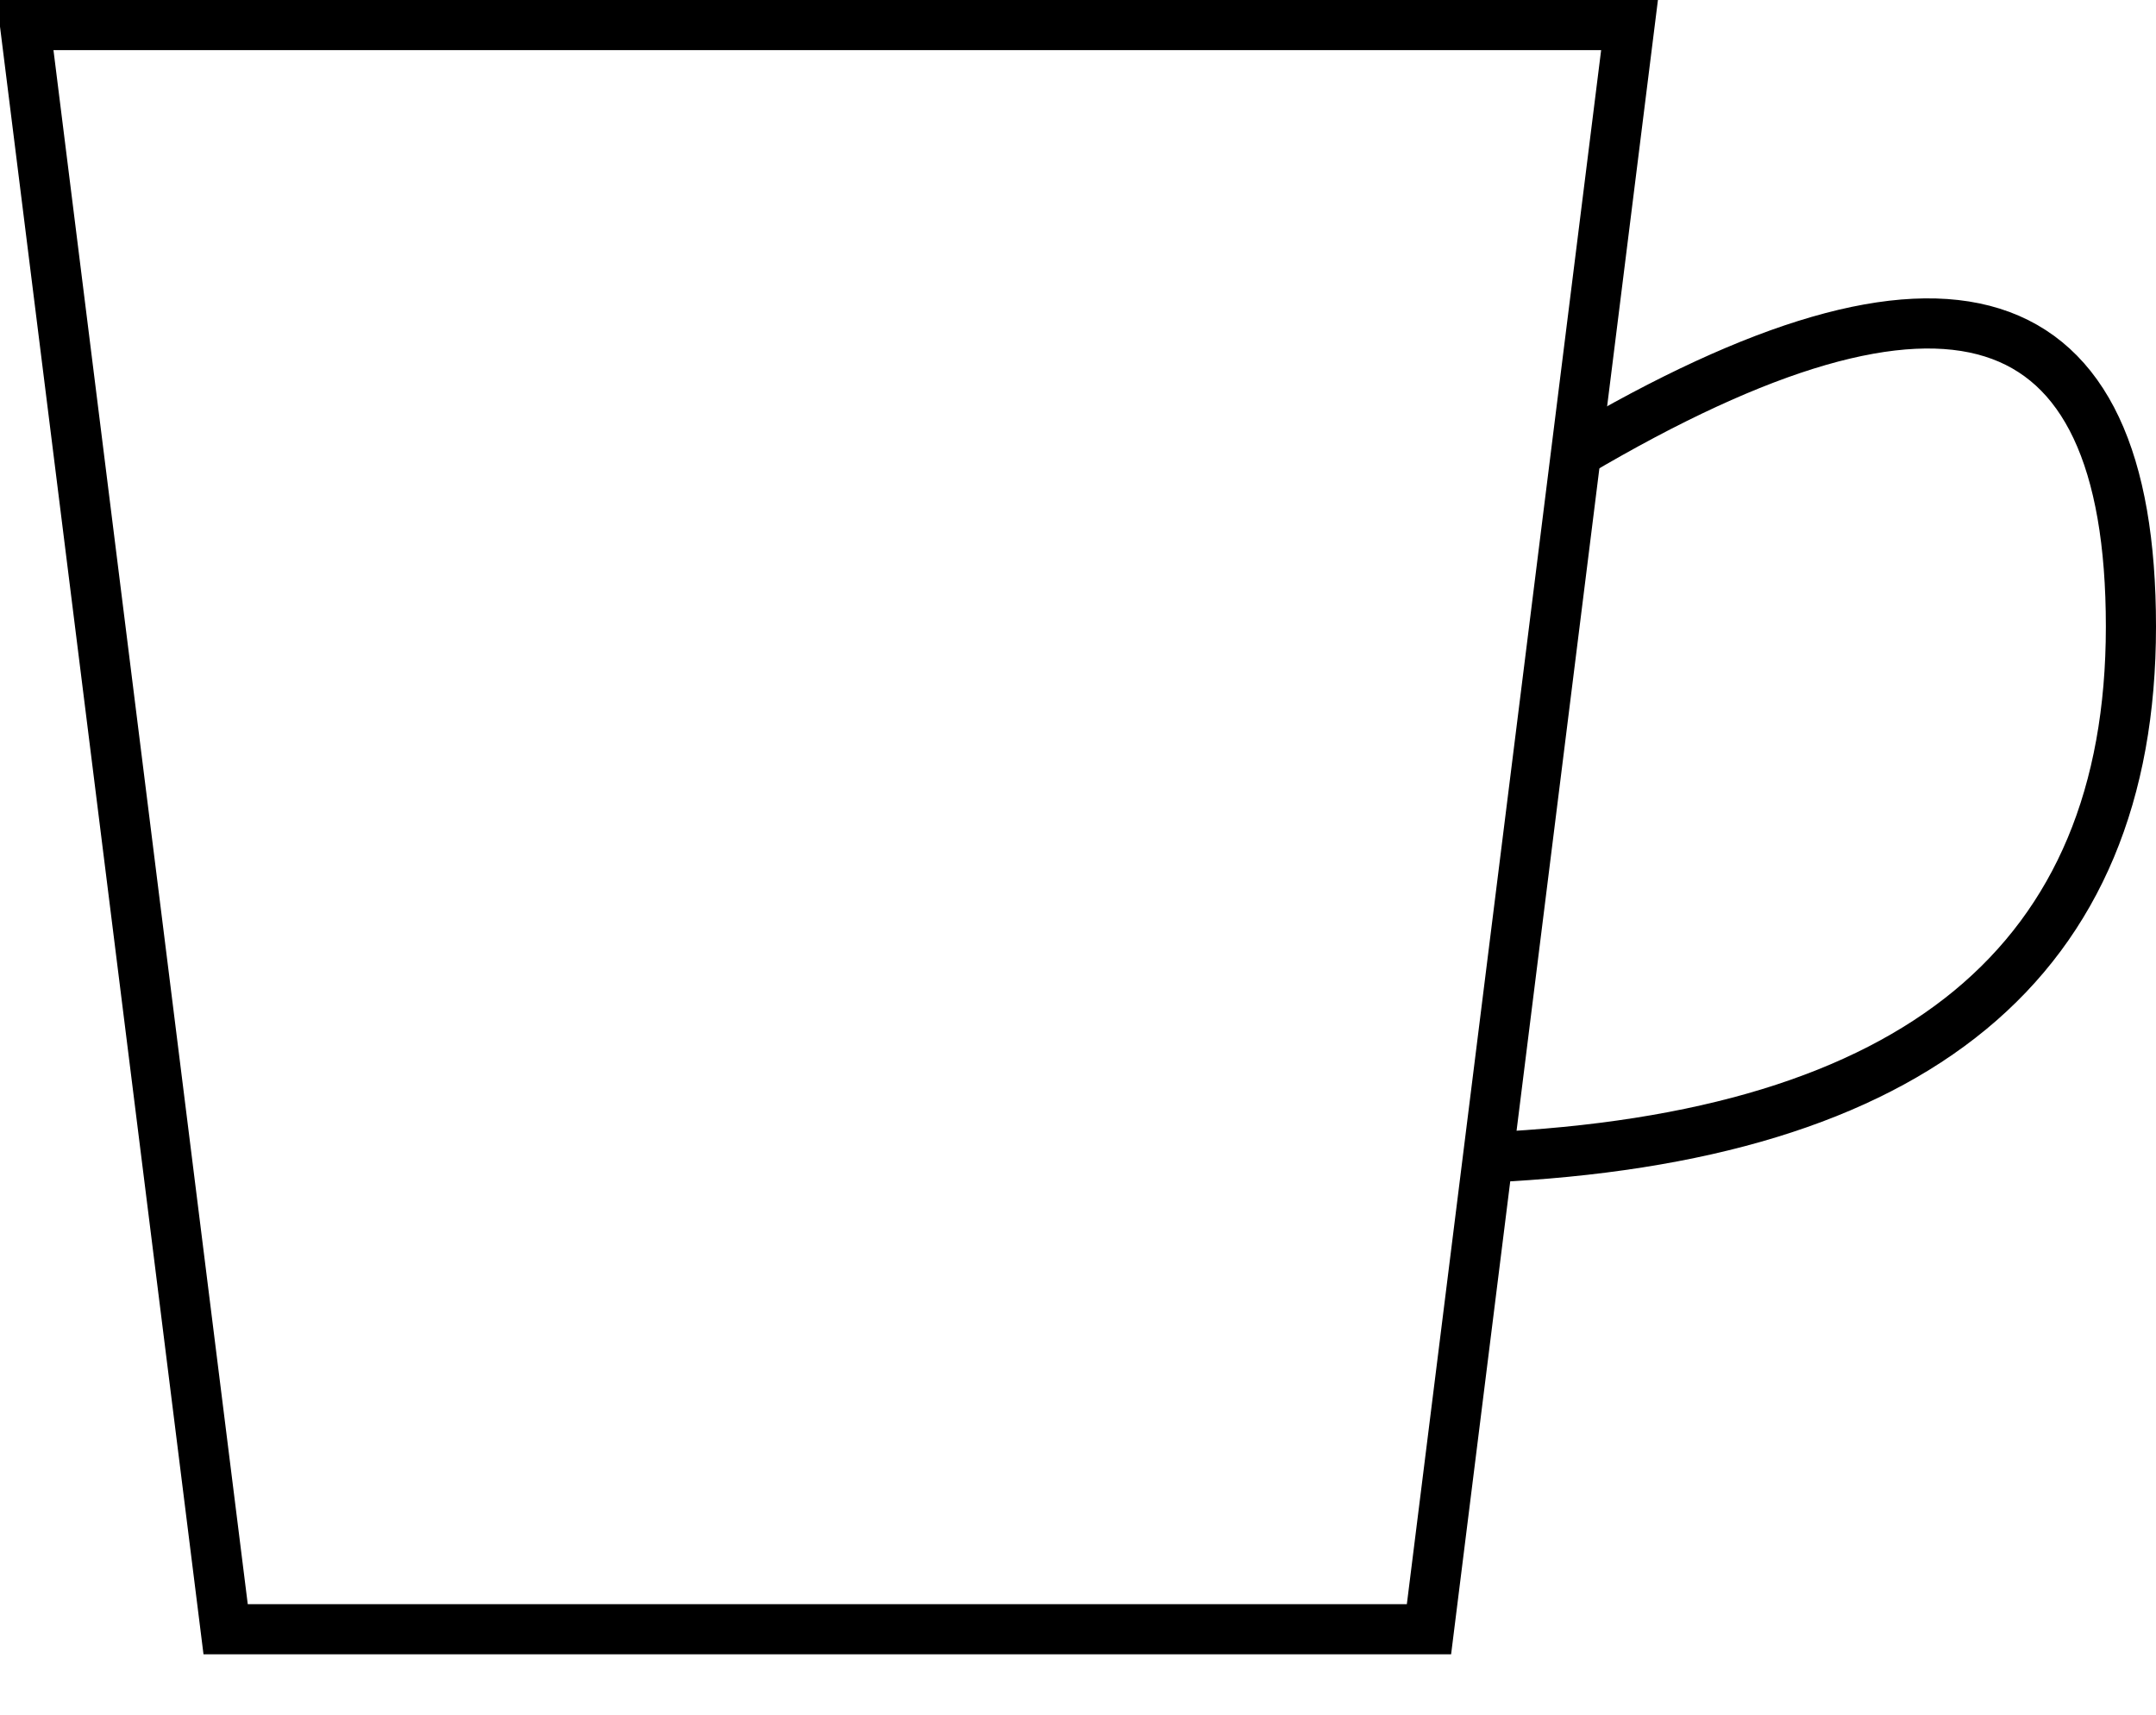
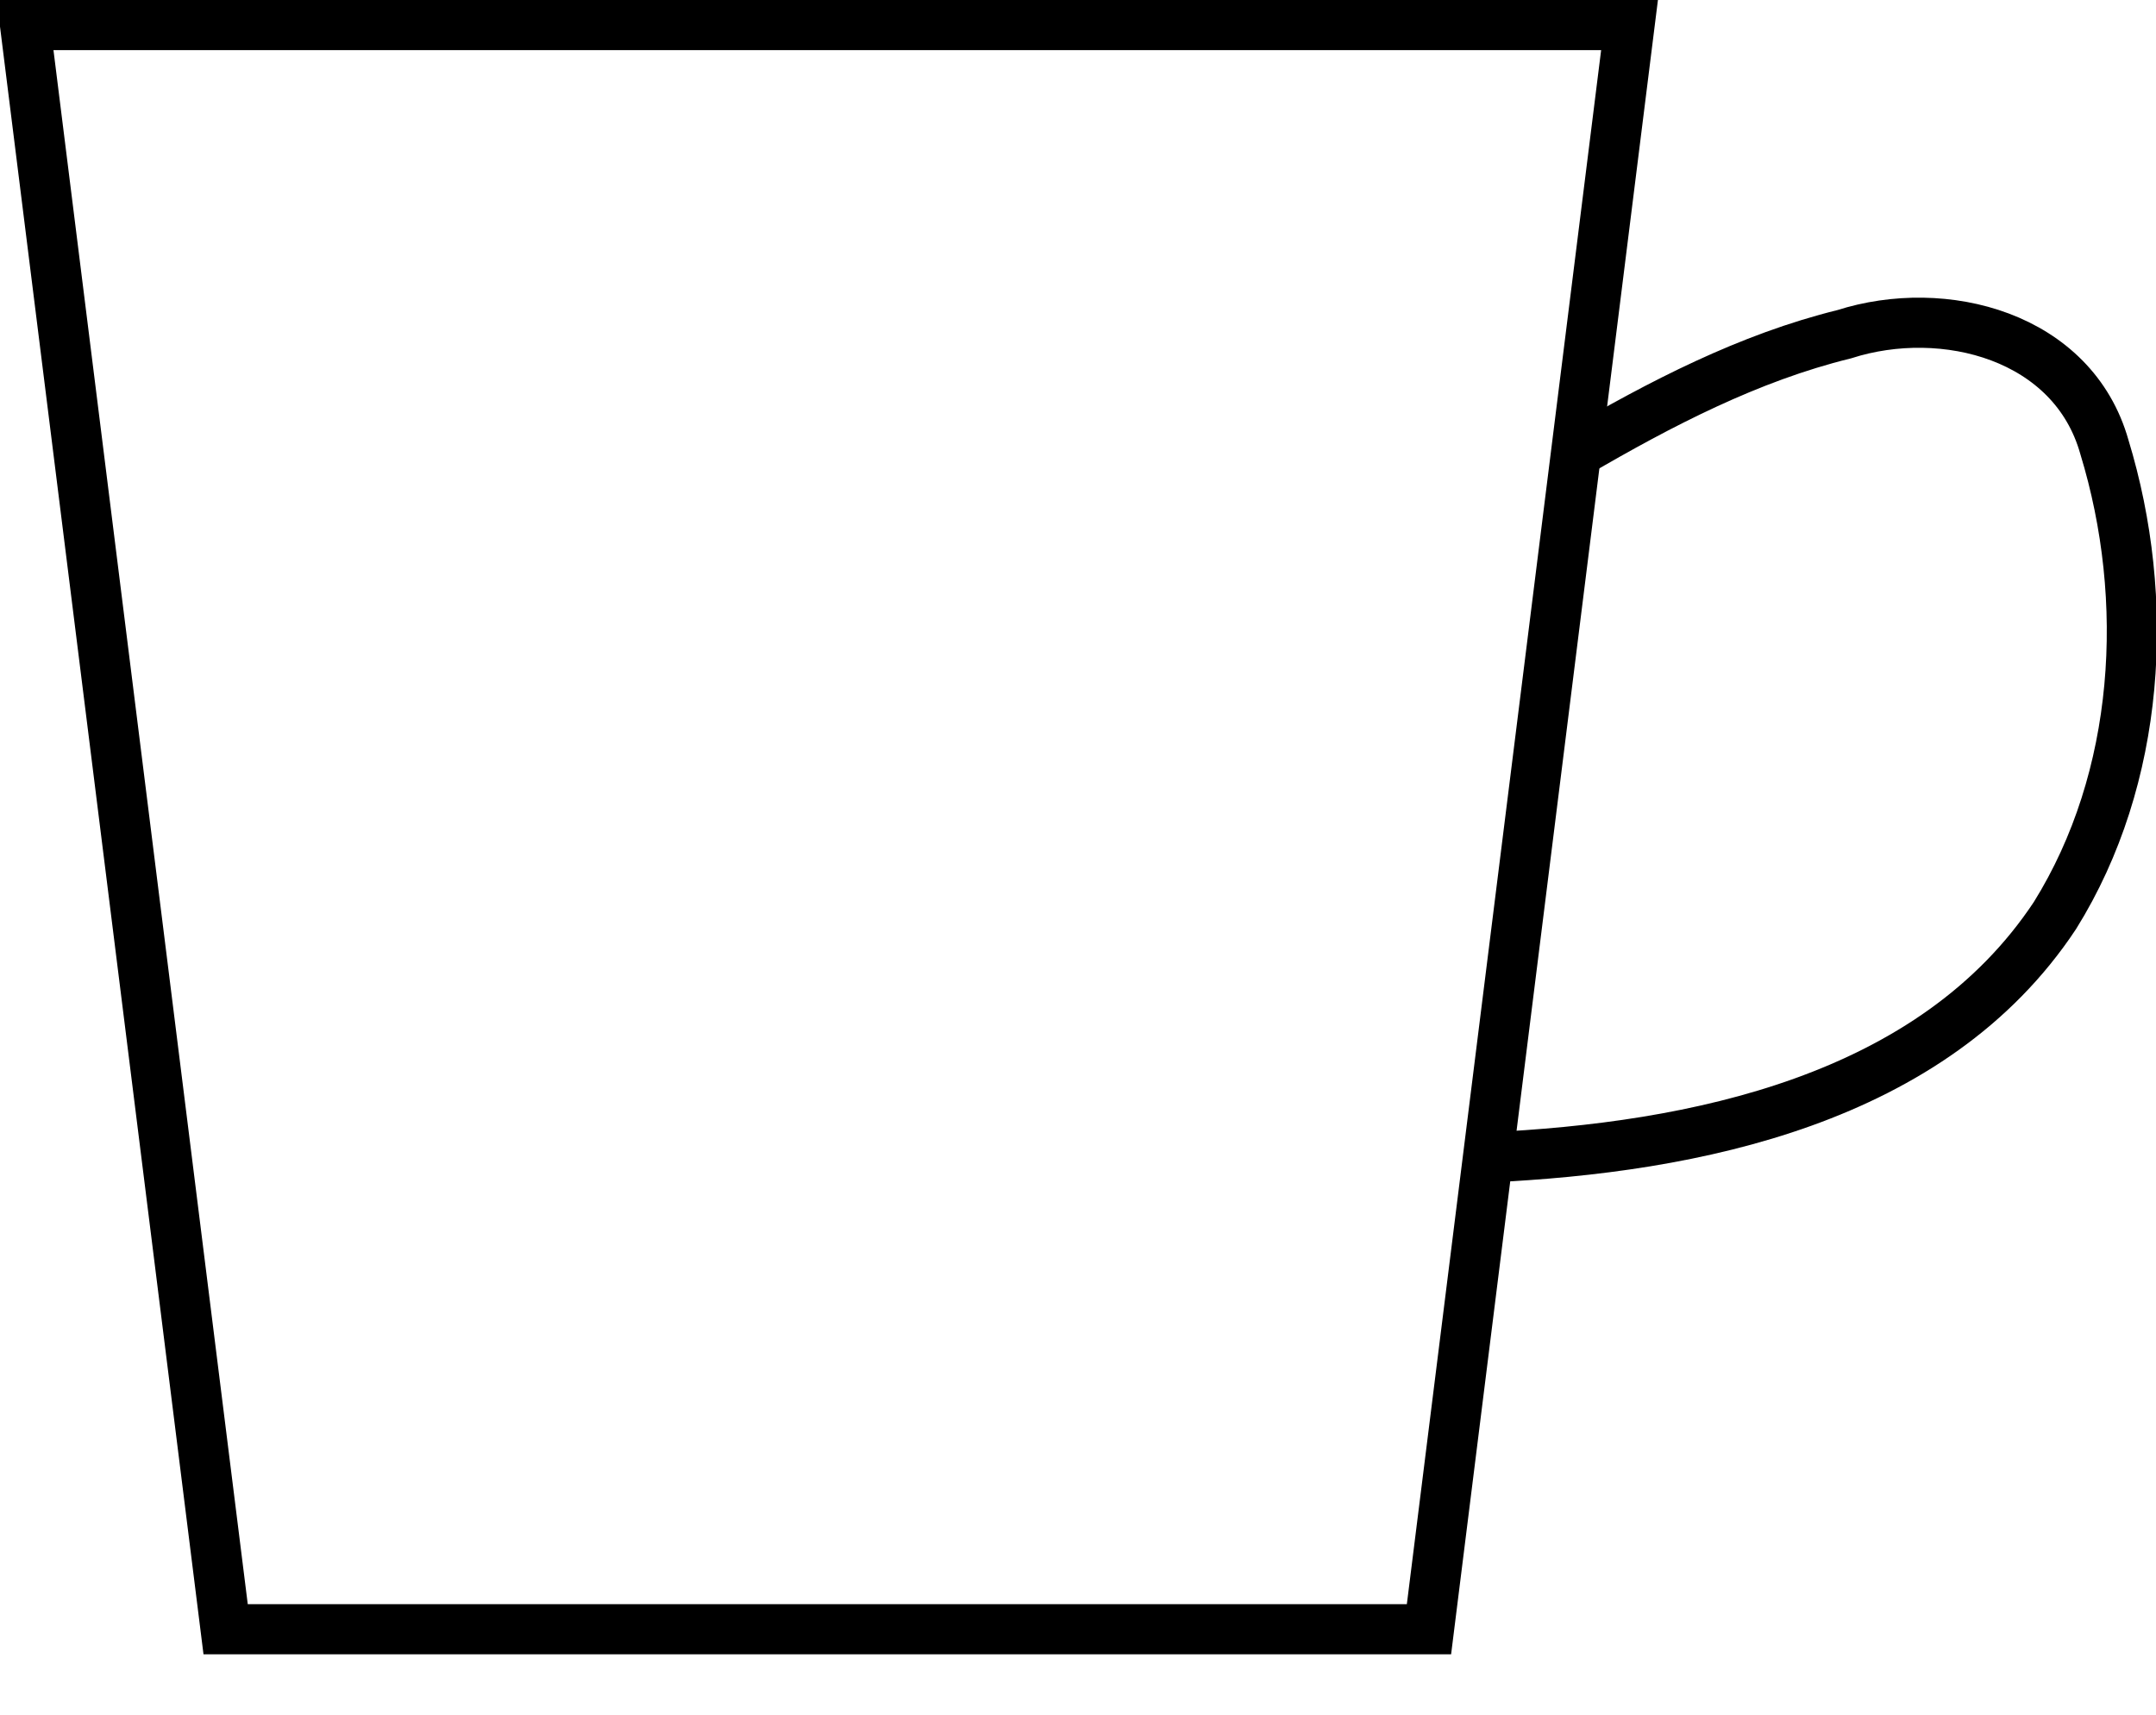
- <svg xmlns="http://www.w3.org/2000/svg" style="background: transparent; background-color: transparent; color-scheme: light dark;" version="1.1" width="215px" height="171px" viewBox="-0.5 -0.5 215 171" content="&lt;mxfile host=&quot;app.diagrams.net&quot; agent=&quot;Mozilla/5.0 (X11; Ubuntu; Linux x86_64; rv:138.0) Gecko/20100101 Firefox/138.0&quot; version=&quot;27.1.1&quot;&gt;&#10;  &lt;diagram id=&quot;hQt5gnVPgRA61b5Vpmv_&quot; name=&quot;Seite-1&quot;&gt;&#10;    &lt;mxGraphModel dx=&quot;1042&quot; dy=&quot;675&quot; grid=&quot;1&quot; gridSize=&quot;10&quot; guides=&quot;1&quot; tooltips=&quot;1&quot; connect=&quot;1&quot; arrows=&quot;1&quot; fold=&quot;1&quot; page=&quot;1&quot; pageScale=&quot;1&quot; pageWidth=&quot;827&quot; pageHeight=&quot;1169&quot; math=&quot;0&quot; shadow=&quot;0&quot;&gt;&#10;      &lt;root&gt;&#10;        &lt;mxCell id=&quot;0&quot; /&gt;&#10;        &lt;mxCell id=&quot;1&quot; parent=&quot;0&quot; /&gt;&#10;        &lt;mxCell id=&quot;FXE_GxO9Ft5wODZC7J24-26&quot; value=&quot;&quot; style=&quot;shape=trapezoid;perimeter=trapezoidPerimeter;whiteSpace=wrap;html=1;fixedSize=1;rotation=-180;fillColor=none;strokeWidth=5;&quot; parent=&quot;1&quot; vertex=&quot;1&quot;&gt;&#10;          &lt;mxGeometry x=&quot;240&quot; y=&quot;200&quot; width=&quot;160&quot; height=&quot;160&quot; as=&quot;geometry&quot; /&gt;&#10;        &lt;/mxCell&gt;&#10;        &lt;mxCell id=&quot;4bBLwwGwK_JoFOTYj8d8-1&quot; value=&quot;&quot; style=&quot;curved=1;endArrow=none;html=1;rounded=0;startFill=0;entryX=0;entryY=0.75;entryDx=0;entryDy=0;exitX=0;exitY=0.25;exitDx=0;exitDy=0;strokeWidth=5;&quot; parent=&quot;1&quot; source=&quot;FXE_GxO9Ft5wODZC7J24-26&quot; target=&quot;FXE_GxO9Ft5wODZC7J24-26&quot; edge=&quot;1&quot;&gt;&#10;          &lt;mxGeometry width=&quot;50&quot; height=&quot;50&quot; relative=&quot;1&quot; as=&quot;geometry&quot;&gt;&#10;            &lt;mxPoint x=&quot;500&quot; y=&quot;310&quot; as=&quot;sourcePoint&quot; /&gt;&#10;            &lt;mxPoint x=&quot;550&quot; y=&quot;260&quot; as=&quot;targetPoint&quot; /&gt;&#10;            &lt;Array as=&quot;points&quot;&gt;&#10;              &lt;mxPoint x=&quot;450&quot; y=&quot;310&quot; /&gt;&#10;              &lt;mxPoint x=&quot;450&quot; y=&quot;210&quot; /&gt;&#10;            &lt;/Array&gt;&#10;          &lt;/mxGeometry&gt;&#10;        &lt;/mxCell&gt;&#10;        &lt;mxCell id=&quot;ooxc4rpWUan5Yk4Ks_k2-1&quot; style=&quot;edgeStyle=orthogonalEdgeStyle;rounded=0;orthogonalLoop=1;jettySize=auto;html=1;exitX=0.5;exitY=0;exitDx=0;exitDy=0;&quot; edge=&quot;1&quot; parent=&quot;1&quot; source=&quot;FXE_GxO9Ft5wODZC7J24-26&quot; target=&quot;FXE_GxO9Ft5wODZC7J24-26&quot;&gt;&#10;          &lt;mxGeometry relative=&quot;1&quot; as=&quot;geometry&quot; /&gt;&#10;        &lt;/mxCell&gt;&#10;      &lt;/root&gt;&#10;    &lt;/mxGraphModel&gt;&#10;  &lt;/diagram&gt;&#10;&lt;/mxfile&gt;&#10;" resource="https://app.diagrams.net/?title=Kopie%20von%20icon.coffee.cup.svg&amp;client=1#Hr-graf%2Fcc_cup_indicator%2Fmain%2Ficon.tea.cup.svg#%7B%22pageId%22%3A%22hQt5gnVPgRA61b5Vpmv_%22%7D">
-   <defs />
-   <g>
-     <g data-cell-id="0">
-       <g data-cell-id="1">
-         <g data-cell-id="FXE_GxO9Ft5wODZC7J24-26">
-           <g>
-             <path d="M 2 162 L 22 2 L 142 2 L 162 162 Z" fill="none" stroke="#000000" style="stroke: light-dark(rgb(0, 0, 0), rgb(255, 255, 255));" stroke-width="5" stroke-miterlimit="10" transform="rotate(-180,82,82)" pointer-events="all" />
-           </g>
-         </g>
-         <g data-cell-id="4bBLwwGwK_JoFOTYj8d8-1">
-           <g>
-             <path d="M 147.88 114.94 Q 212 112 212 62 Q 212 12 156.67 44.67" fill="none" stroke="#000000" style="stroke: light-dark(rgb(0, 0, 0), rgb(255, 255, 255));" stroke-width="5" stroke-miterlimit="10" pointer-events="stroke" />
-           </g>
-         </g>
-         <g data-cell-id="ooxc4rpWUan5Yk4Ks_k2-1">
-           <g />
-         </g>
+ <svg xmlns="http://www.w3.org/2000/svg" width="215px" height="171px" style="background-color:transparent;background:transparent;color-scheme:light dark" content="&lt;mxfile host=&quot;app.diagrams.net&quot; agent=&quot;Mozilla/5.0 (X11; Ubuntu; Linux x86_64; rv:138.0) Gecko/20100101 Firefox/138.0&quot; version=&quot;27.1.1&quot;&gt;   &lt;diagram id=&quot;hQt5gnVPgRA61b5Vpmv_&quot; name=&quot;Seite-1&quot;&gt;     &lt;mxGraphModel dx=&quot;1042&quot; dy=&quot;675&quot; grid=&quot;1&quot; gridSize=&quot;10&quot; guides=&quot;1&quot; tooltips=&quot;1&quot; connect=&quot;1&quot; arrows=&quot;1&quot; fold=&quot;1&quot; page=&quot;1&quot; pageScale=&quot;1&quot; pageWidth=&quot;827&quot; pageHeight=&quot;1169&quot; math=&quot;0&quot; shadow=&quot;0&quot;&gt;       &lt;root&gt;         &lt;mxCell id=&quot;0&quot; /&gt;         &lt;mxCell id=&quot;1&quot; parent=&quot;0&quot; /&gt;         &lt;mxCell id=&quot;FXE_GxO9Ft5wODZC7J24-26&quot; value=&quot;&quot; style=&quot;shape=trapezoid;perimeter=trapezoidPerimeter;whiteSpace=wrap;html=1;fixedSize=1;rotation=-180;fillColor=none;strokeWidth=5;&quot; parent=&quot;1&quot; vertex=&quot;1&quot;&gt;           &lt;mxGeometry x=&quot;240&quot; y=&quot;200&quot; width=&quot;160&quot; height=&quot;160&quot; as=&quot;geometry&quot; /&gt;         &lt;/mxCell&gt;         &lt;mxCell id=&quot;4bBLwwGwK_JoFOTYj8d8-1&quot; value=&quot;&quot; style=&quot;curved=1;endArrow=none;html=1;rounded=0;startFill=0;entryX=0;entryY=0.75;entryDx=0;entryDy=0;exitX=0;exitY=0.25;exitDx=0;exitDy=0;strokeWidth=5;&quot; parent=&quot;1&quot; source=&quot;FXE_GxO9Ft5wODZC7J24-26&quot; target=&quot;FXE_GxO9Ft5wODZC7J24-26&quot; edge=&quot;1&quot;&gt;           &lt;mxGeometry width=&quot;50&quot; height=&quot;50&quot; relative=&quot;1&quot; as=&quot;geometry&quot;&gt;             &lt;mxPoint x=&quot;500&quot; y=&quot;310&quot; as=&quot;sourcePoint&quot; /&gt;             &lt;mxPoint x=&quot;550&quot; y=&quot;260&quot; as=&quot;targetPoint&quot; /&gt;             &lt;Array as=&quot;points&quot;&gt;               &lt;mxPoint x=&quot;450&quot; y=&quot;310&quot; /&gt;               &lt;mxPoint x=&quot;450&quot; y=&quot;210&quot; /&gt;             &lt;/Array&gt;           &lt;/mxGeometry&gt;         &lt;/mxCell&gt;         &lt;mxCell id=&quot;ooxc4rpWUan5Yk4Ks_k2-1&quot; style=&quot;edgeStyle=orthogonalEdgeStyle;rounded=0;orthogonalLoop=1;jettySize=auto;html=1;exitX=0.5;exitY=0;exitDx=0;exitDy=0;&quot; edge=&quot;1&quot; parent=&quot;1&quot; source=&quot;FXE_GxO9Ft5wODZC7J24-26&quot; target=&quot;FXE_GxO9Ft5wODZC7J24-26&quot;&gt;           &lt;mxGeometry relative=&quot;1&quot; as=&quot;geometry&quot; /&gt;         &lt;/mxCell&gt;       &lt;/root&gt;     &lt;/mxGraphModel&gt;   &lt;/diagram&gt; &lt;/mxfile&gt; " resource="https://app.diagrams.net/?title=Kopie%20von%20icon.coffee.cup.svg&amp;client=1#Hr-graf%2Fcc_cup_indicator%2Fmain%2Ficon.tea.cup.svg#%7B%22pageId%22%3A%22hQt5gnVPgRA61b5Vpmv_%22%7D" version="1.1" viewBox="-.5 -.5 215 171">
+   <g data-cell-id="0">
+     <g data-cell-id="1">
+       <g data-cell-id="FXE_GxO9Ft5wODZC7J24-26">
+         <path d="m162 2c-6.667 53.333-13.333 106.67-20 160h-120c-6.667-53.333-13.333-106.67-20-160h160z" fill="none" pointer-events="all" stroke="#000" stroke-miterlimit="10" stroke-width="5" />
      </g>
+       <g data-cell-id="4bBLwwGwK_JoFOTYj8d8-1">
+         <path d="m147.88 114.94c20.585-0.948 44.361-5.723 56.543-24.126 8.547-13.725 9.585-31.488 4.929-46.733-3.119-11.071-15.988-14.432-25.936-11.248-9.523 2.341-18.324 6.93-26.746 11.838" fill="none" pointer-events="stroke" stroke="#000" stroke-miterlimit="10" stroke-width="5" />
+       </g>
+       <g data-cell-id="ooxc4rpWUan5Yk4Ks_k2-1" />
    </g>
  </g>
</svg>
